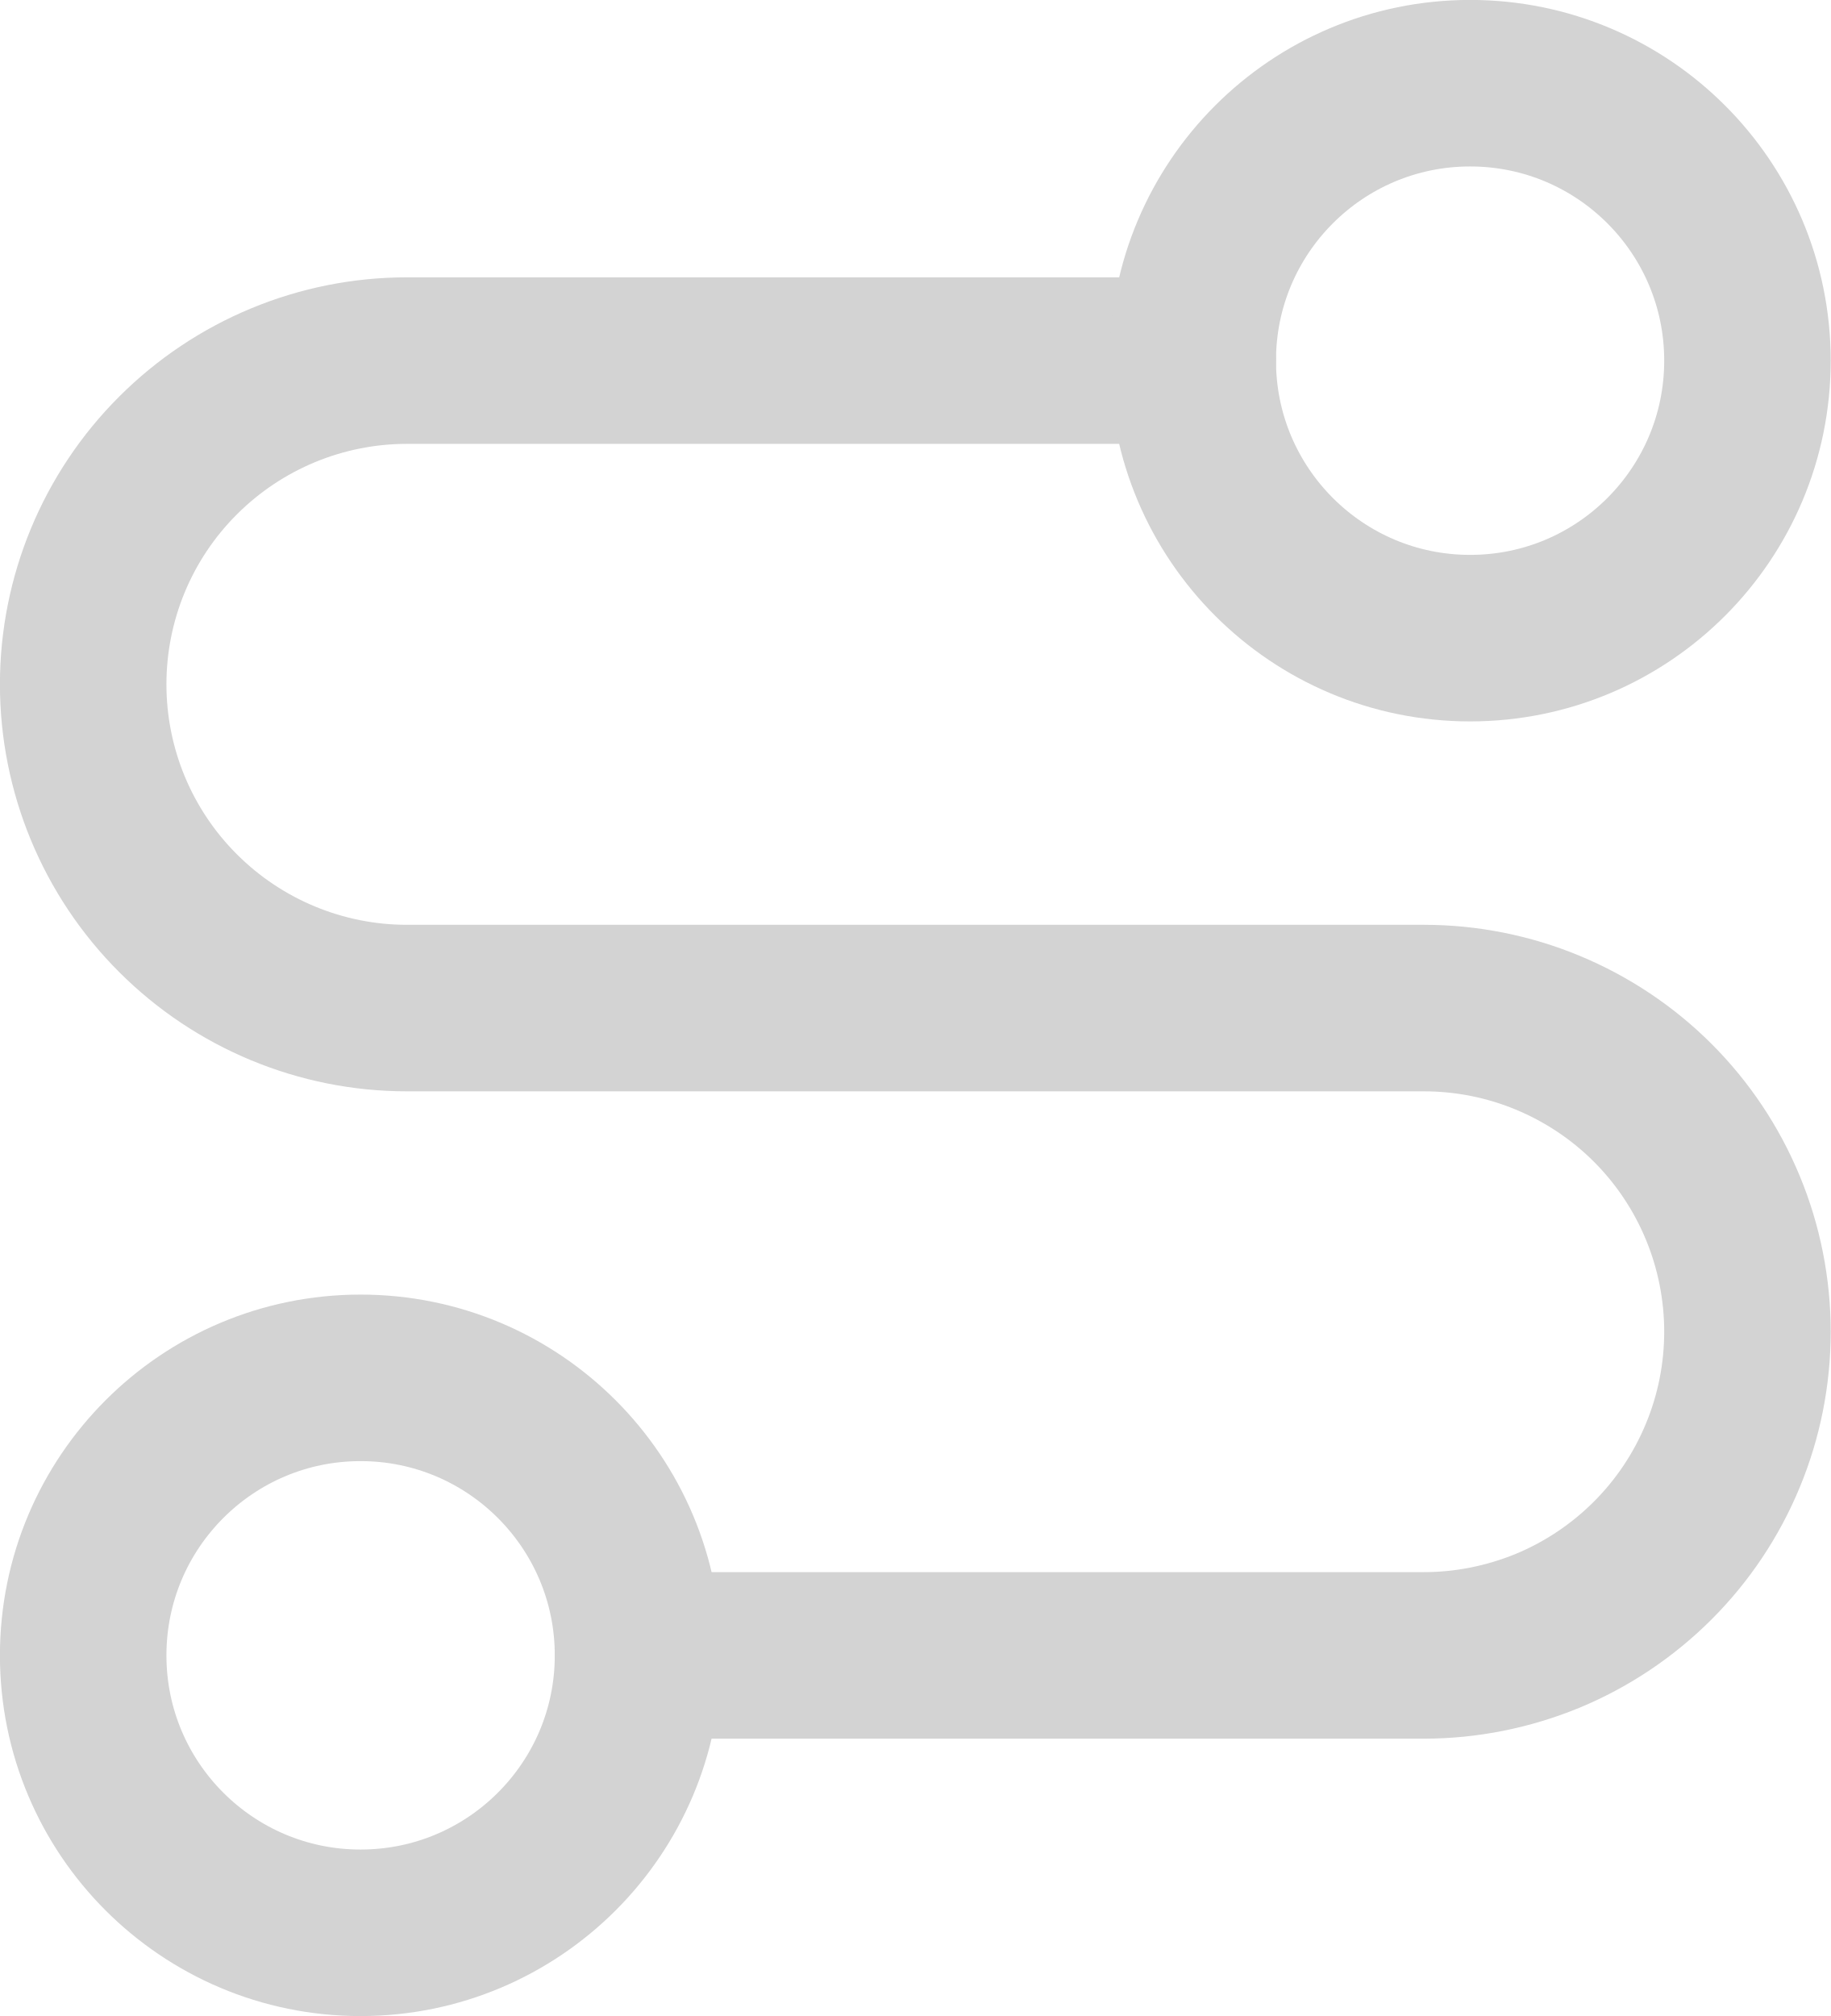
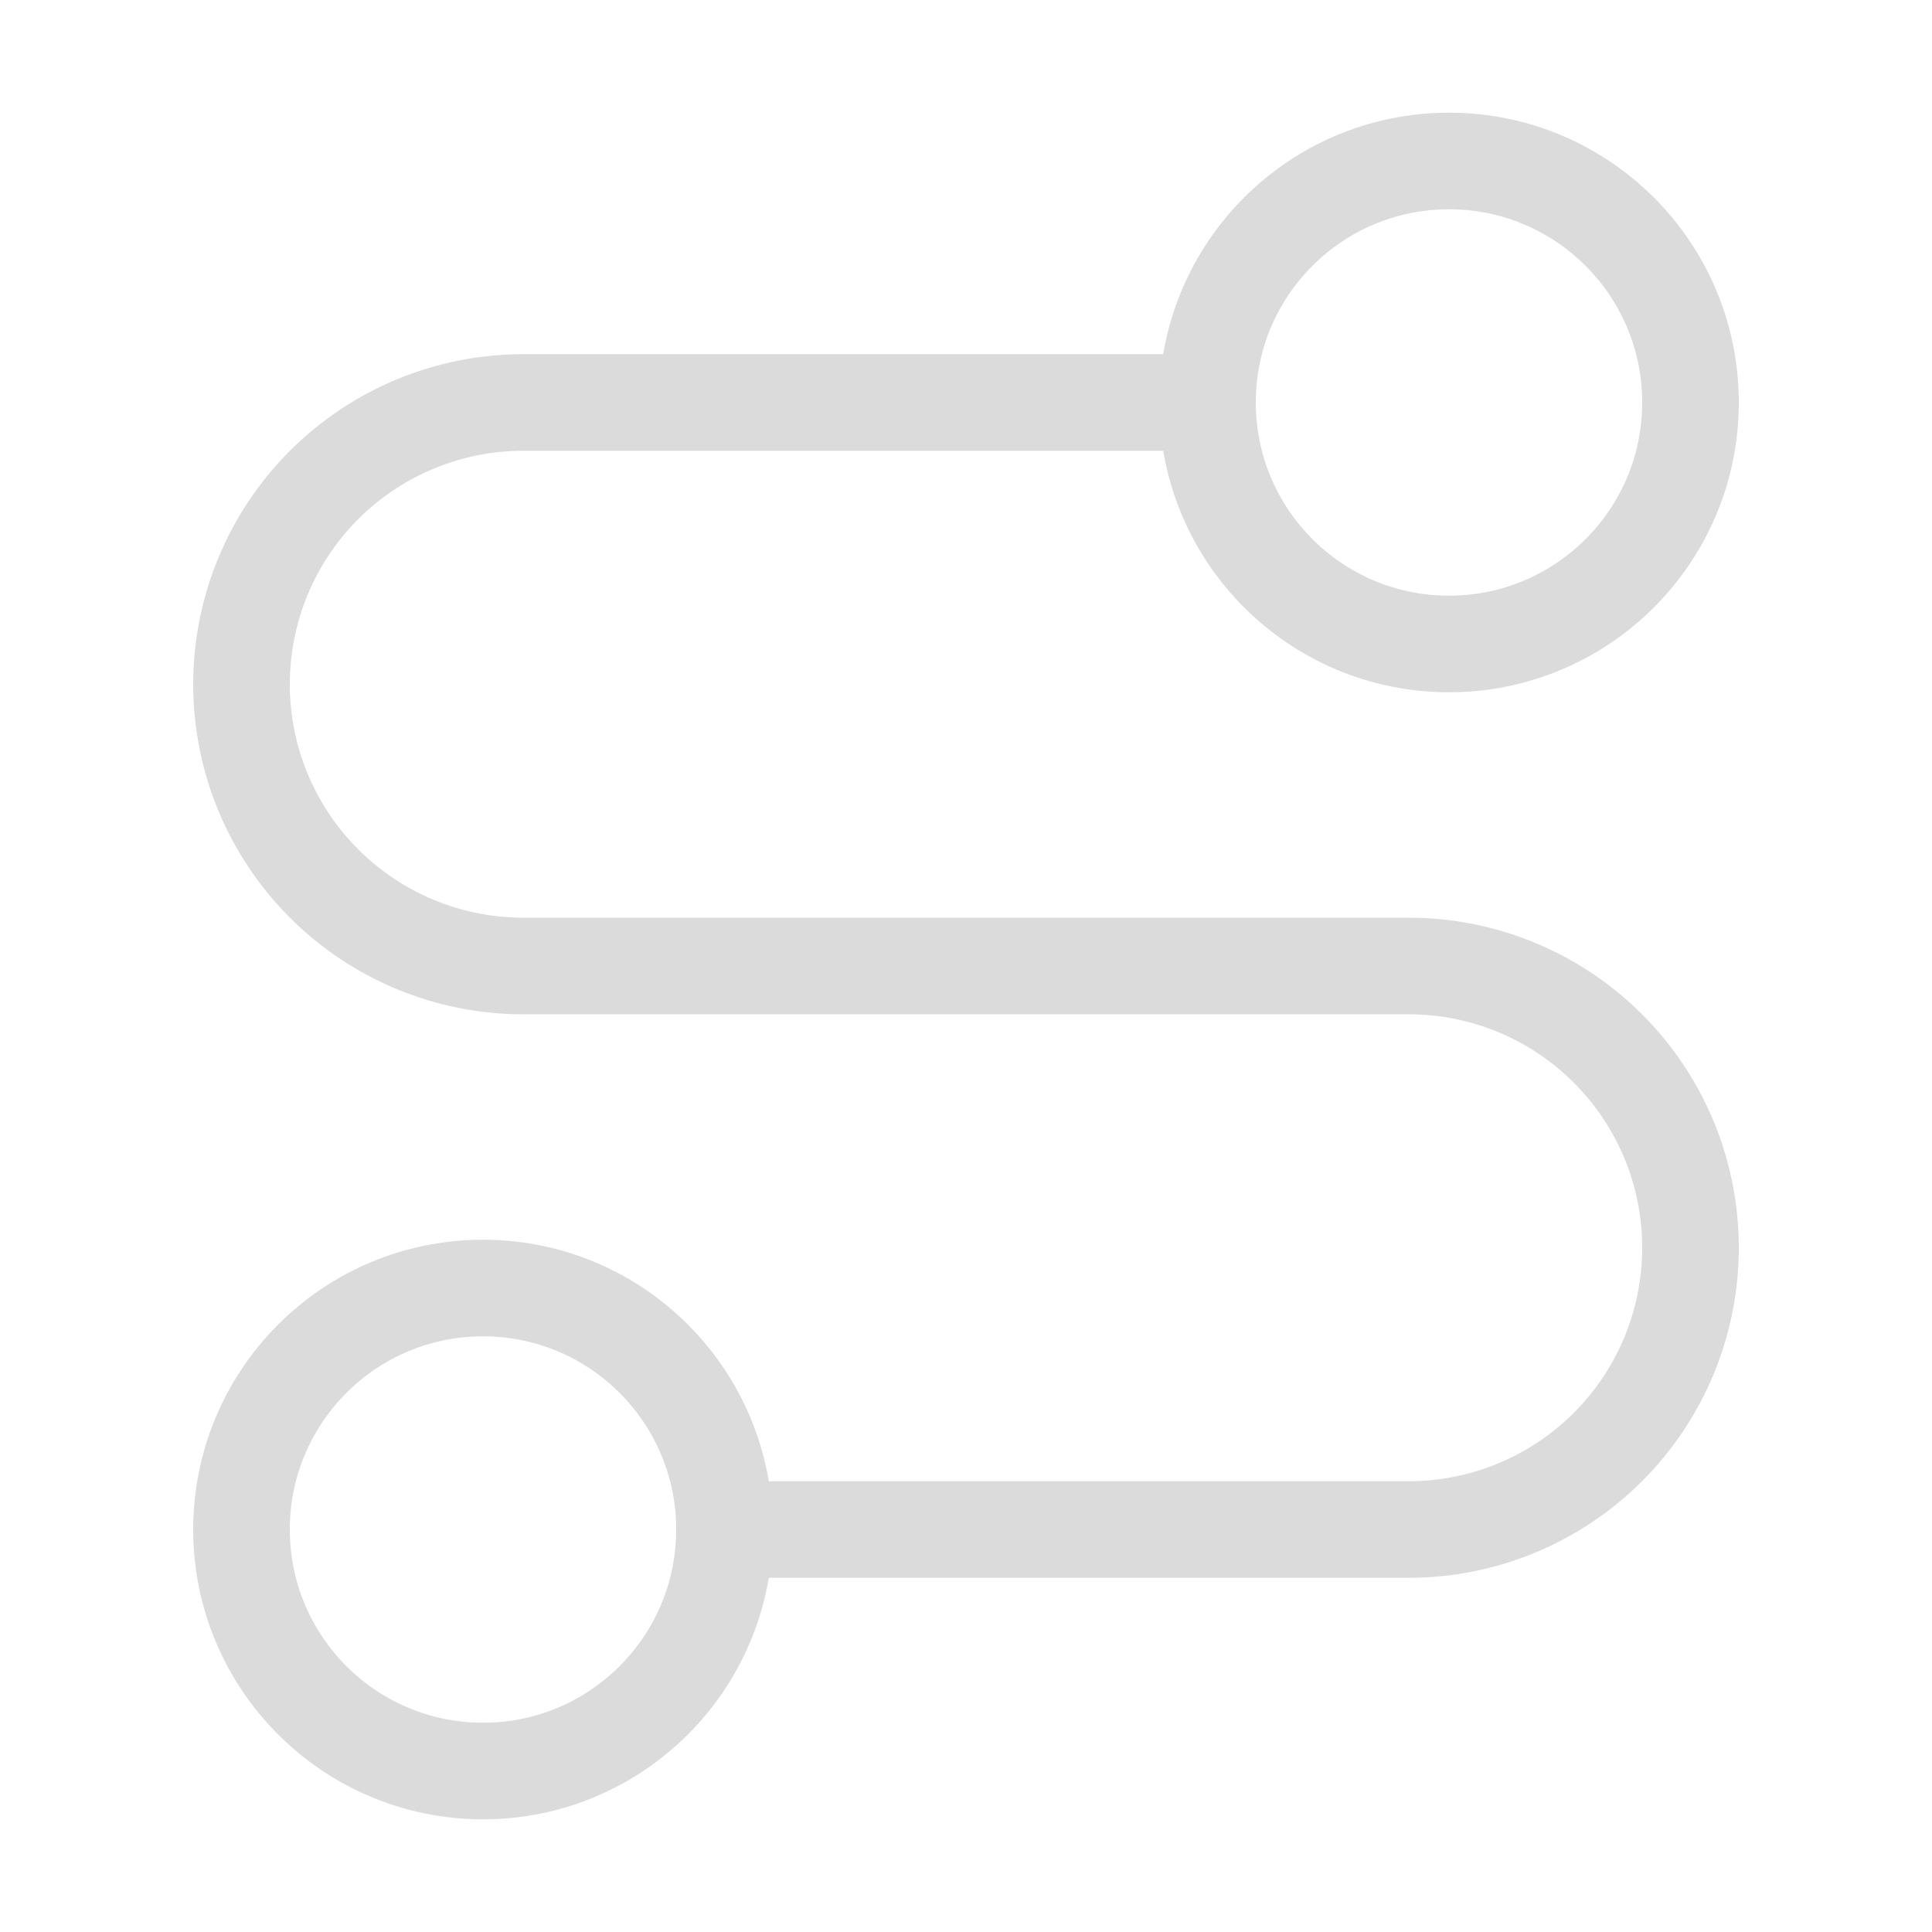
- <svg xmlns="http://www.w3.org/2000/svg" preserveAspectRatio="none" overflow="visible" style="display: block;" width="13.162" height="14.491" viewBox="0 0 13.162 14.491" fill="none">
-   <g id="icon-route">
-     <path id="æ¤­å 47" d="M2.592 13.893C3.694 13.893 4.587 13 4.587 11.899C4.587 10.797 3.694 9.904 2.592 9.904C1.491 9.904 0.598 10.797 0.598 11.899C0.598 13 1.491 13.893 2.592 13.893Z" stroke="#D3D3D3" stroke-width="1.197" stroke-linecap="round" stroke-linejoin="round" />
-     <path id="è·¯å¾ 425" d="M4.587 11.899H10.237C10.542 11.899 10.845 11.838 11.127 11.722C11.409 11.605 11.666 11.433 11.882 11.217C12.098 11.001 12.269 10.745 12.386 10.462C12.503 10.18 12.563 9.878 12.563 9.572C12.563 9.267 12.503 8.964 12.386 8.682C12.269 8.399 12.098 8.143 11.882 7.927C11.666 7.711 11.409 7.54 11.127 7.423C10.845 7.306 10.542 7.246 10.237 7.246H2.925C2.308 7.246 1.716 7 1.28 6.564C0.843 6.128 0.598 5.536 0.598 4.919C0.598 4.302 0.843 3.71 1.28 3.274C1.716 2.838 2.308 2.592 2.925 2.592H8.575" stroke="#D3D3D3" stroke-width="1.197" stroke-linecap="round" stroke-linejoin="round" />
-     <path id="æ¤­å 48" d="M10.569 4.587C11.671 4.587 12.563 3.694 12.563 2.592C12.563 1.491 11.671 0.598 10.569 0.598C9.468 0.598 8.575 1.491 8.575 2.592C8.575 3.694 9.468 4.587 10.569 4.587Z" stroke="#D3D3D3" stroke-width="1.197" stroke-linecap="round" stroke-linejoin="round" />
+ <svg xmlns="http://www.w3.org/2000/svg" preserveAspectRatio="none" overflow="visible" style="display: block;" width="28" height="28" viewBox="0 0 28 28" fill="none">
+   <g id="Glyph/route">
+     <path id="Vector" d="M10.5 22.167C10.5 24.1 8.933 25.667 7 25.667C5.067 25.667 3.5 24.1 3.5 22.167C3.5 20.234 5.067 18.667 7 18.667C8.933 18.667 10.5 20.234 10.5 22.167Z" stroke-width="1.4" stroke-linecap="round" stroke-linejoin="round" stroke="#DBDBDB" />
+     <path id="Vector_2" d="M10.5 22.167H20.417C21.5 22.167 22.538 21.736 23.304 20.971C24.07 20.205 24.5 19.166 24.5 18.083C24.5 17 24.07 15.962 23.304 15.196C22.538 14.43 21.5 14 20.417 14H7.583C6.5 14 5.462 13.57 4.696 12.804C3.93 12.038 3.5 11 3.5 9.917C3.5 8.834 3.93 7.795 4.696 7.029C5.462 6.264 6.5 5.833 7.583 5.833H17.5" stroke-width="1.4" stroke-linecap="round" stroke-linejoin="round" stroke="#DBDBDB" />
+     <path id="Vector_3" d="M24.5 5.833C24.5 7.766 22.933 9.333 21 9.333C19.067 9.333 17.5 7.766 17.5 5.833C17.5 3.9 19.067 2.333 21 2.333C22.933 2.333 24.5 3.9 24.5 5.833Z" stroke-width="1.4" stroke-linecap="round" stroke-linejoin="round" stroke="#DBDBDB" />
  </g>
</svg>
